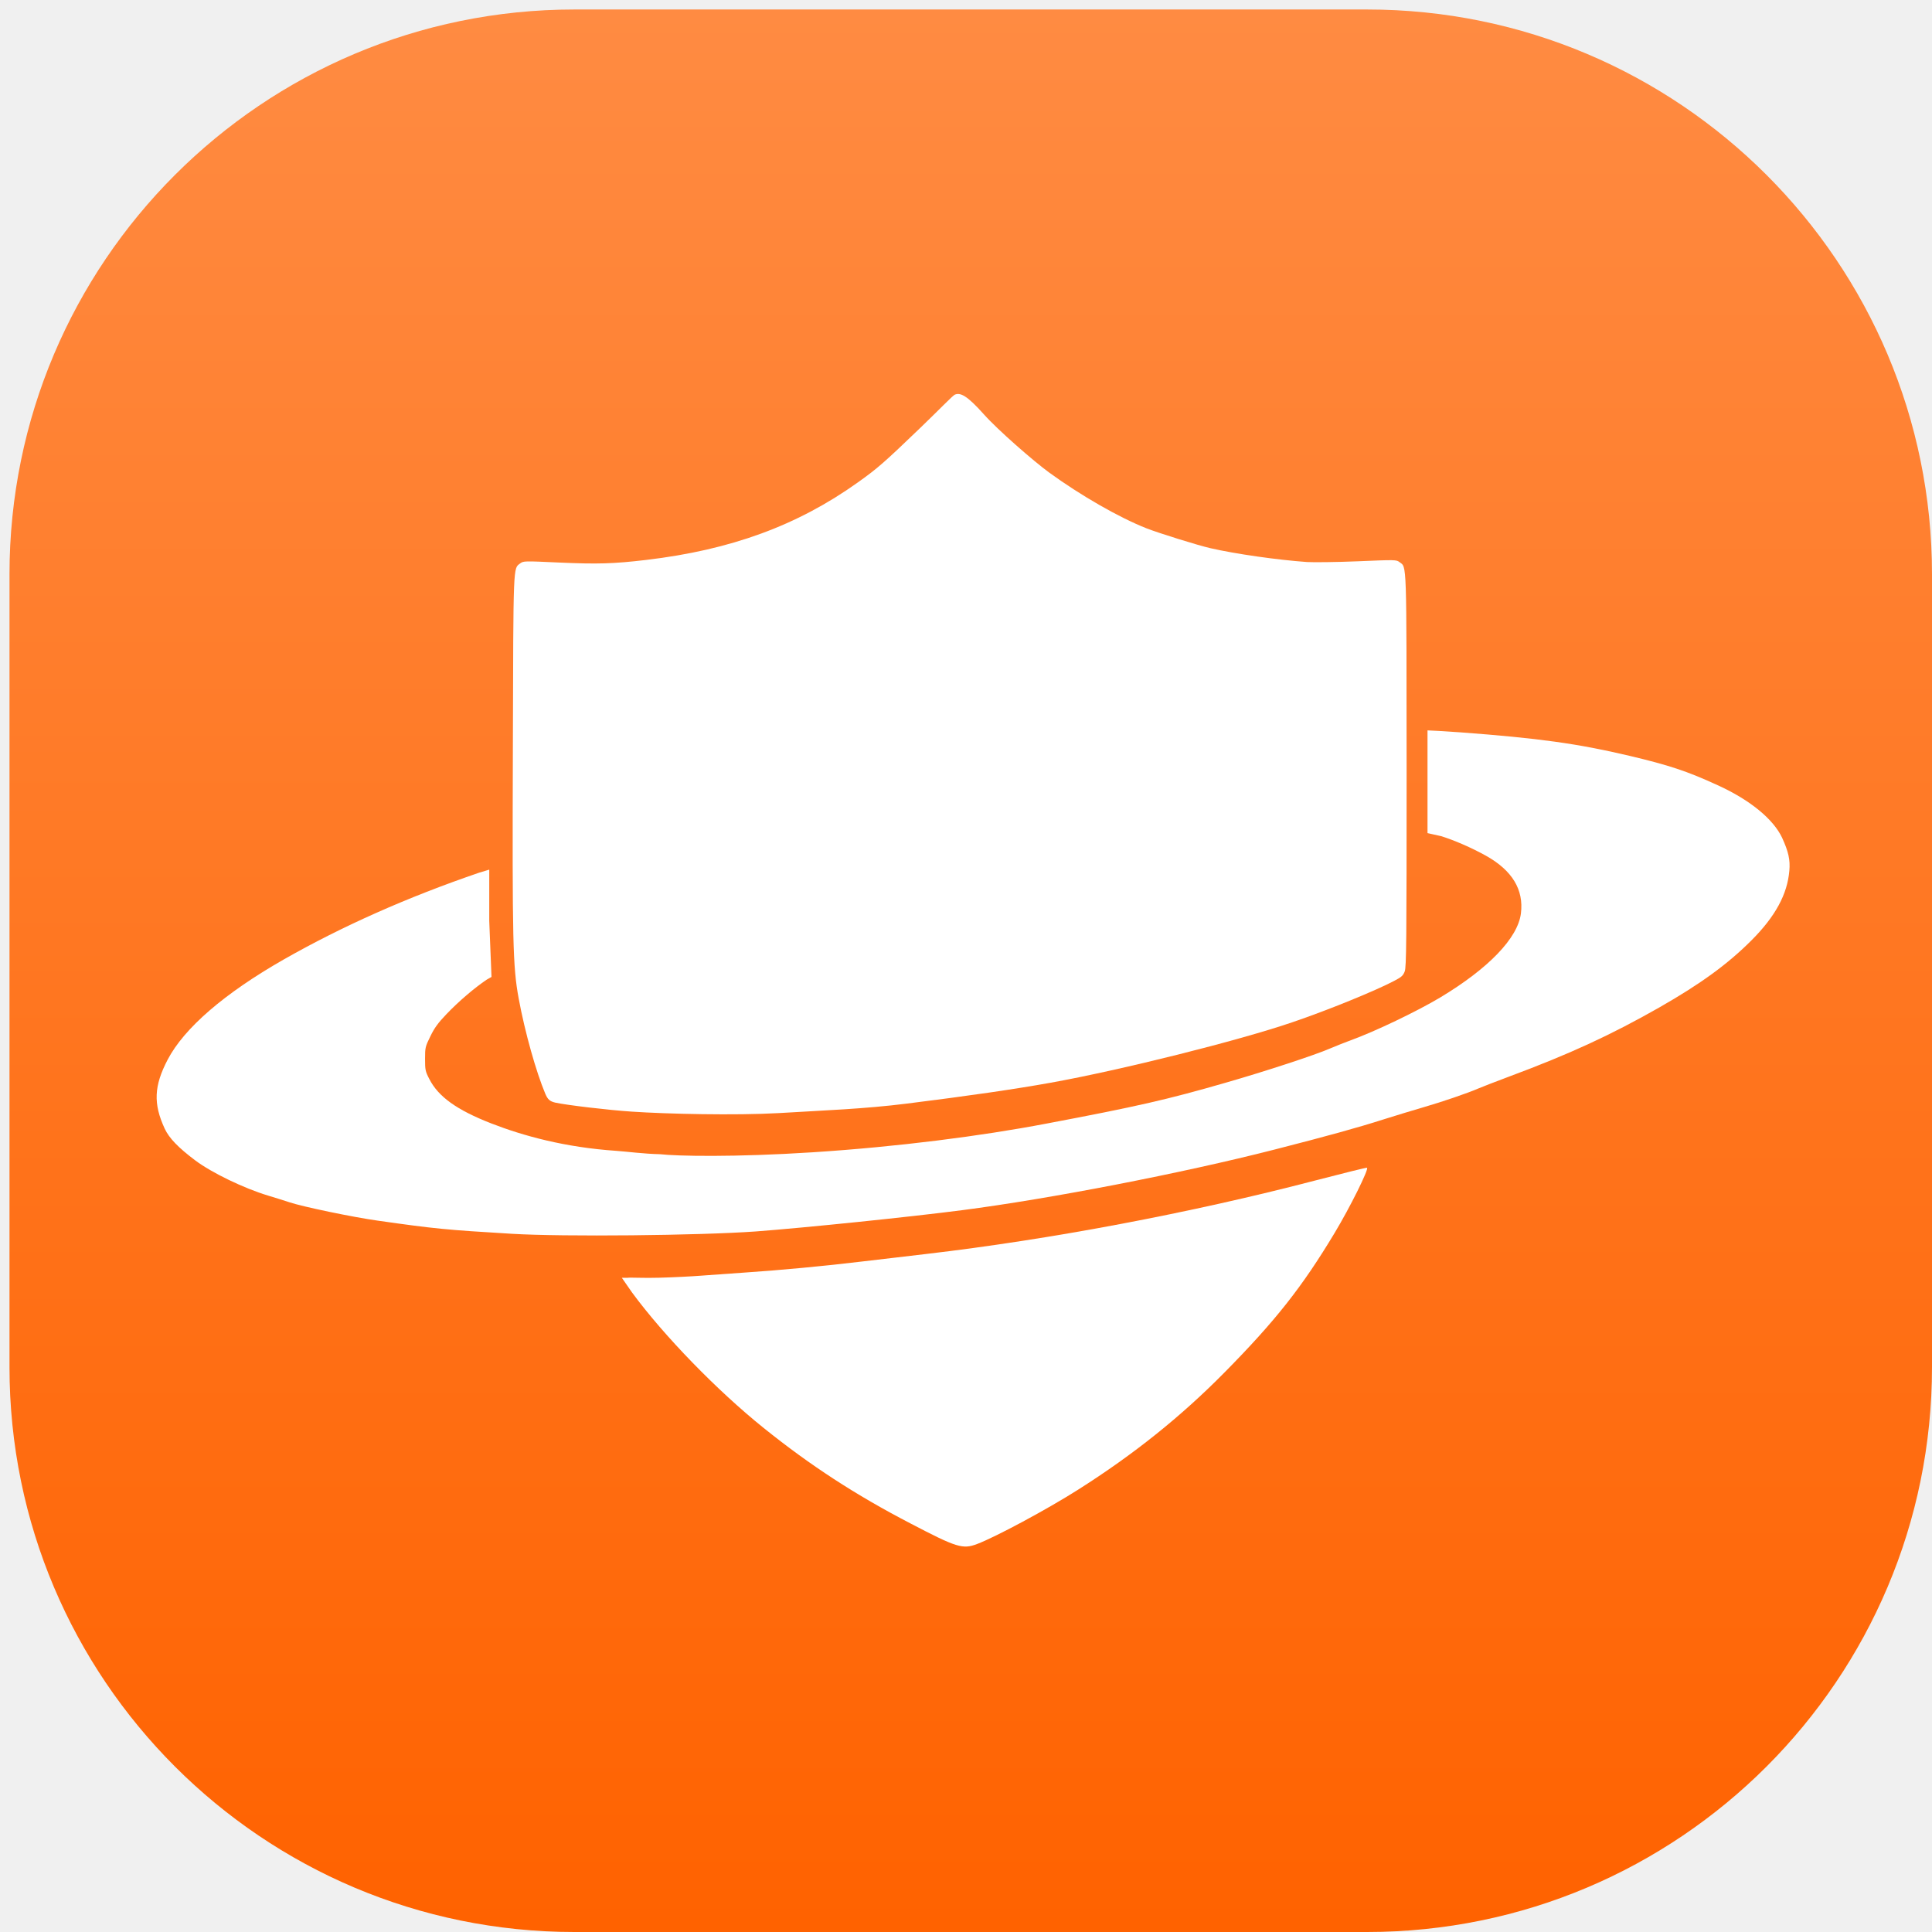
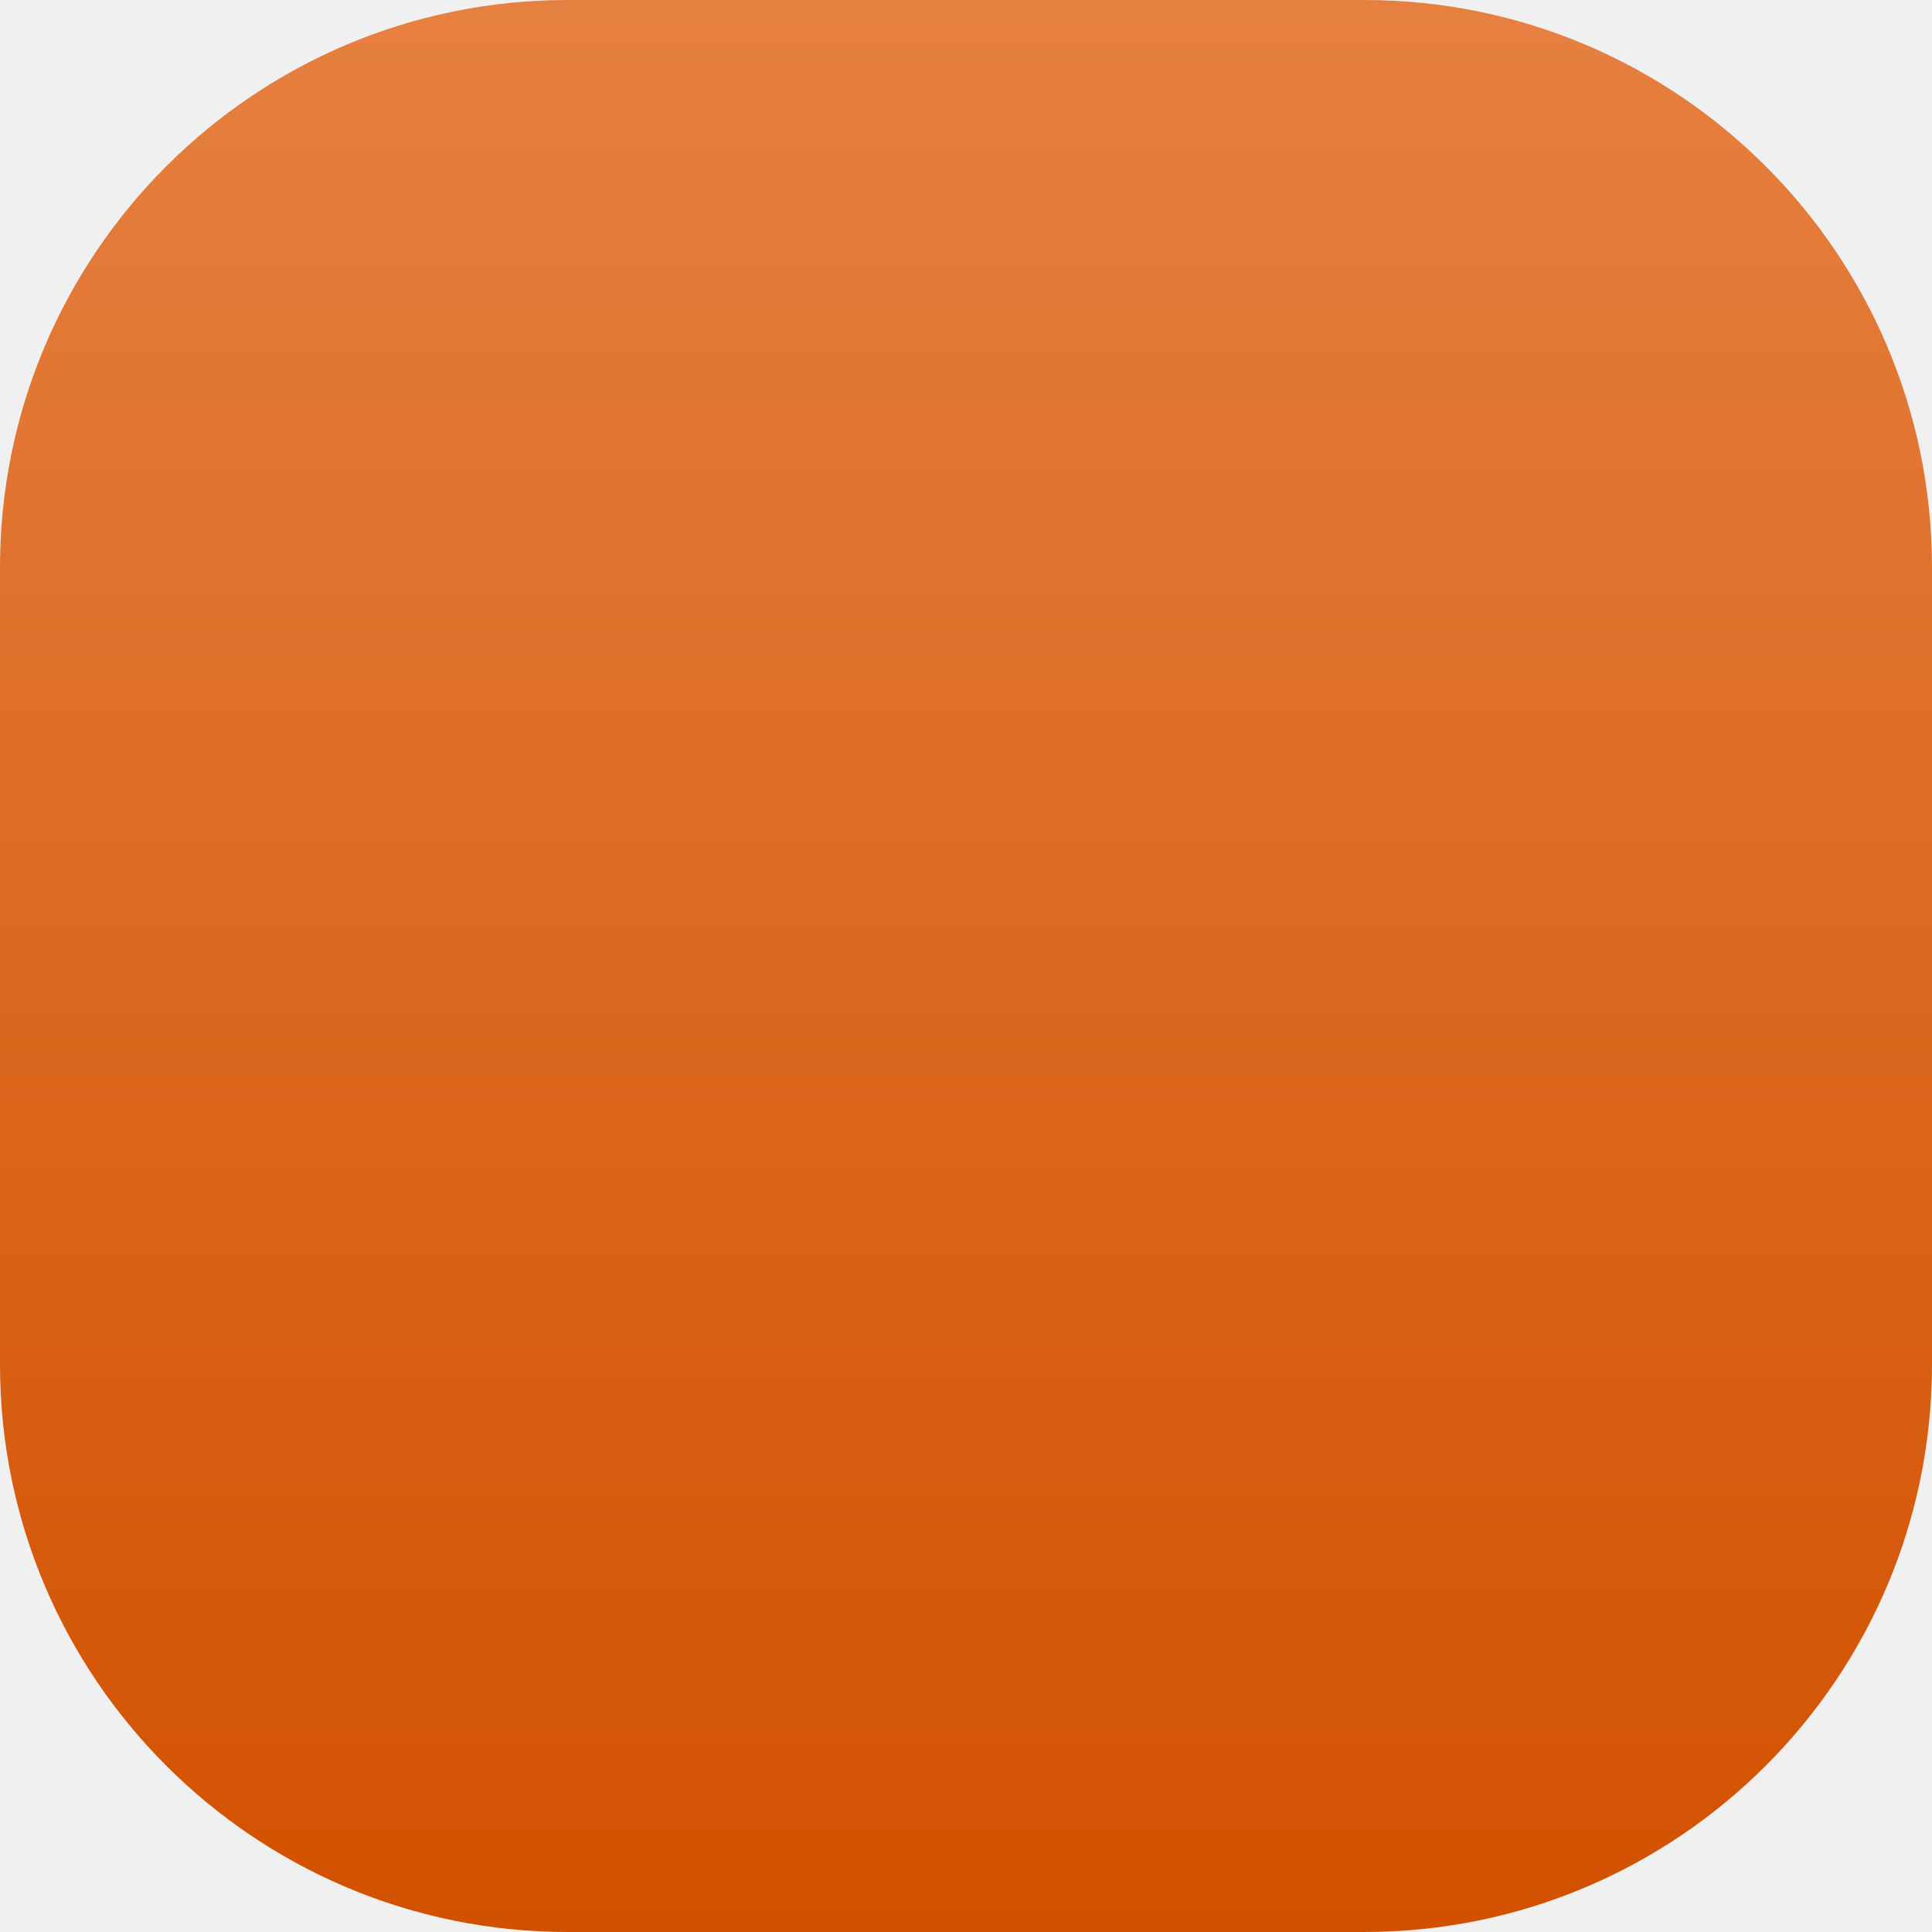
- <svg xmlns="http://www.w3.org/2000/svg" width="407" height="407" viewBox="0 0 407 407" fill="none">
-   <path d="M288 2H121C55.278 2 2 55.278 2 121V288C2 353.722 55.278 407 121 407H288C353.722 407 407 353.722 407 288V121C407 55.278 353.722 2 288 2Z" fill="url(#paint0_linear_2119_2)" />
-   <path d="M201.118 83.153C200.7 83.335 197.665 86.49 193.958 90.051C186.257 97.452 184.899 98.65 180.723 101.62C167.983 110.714 153.964 115.848 136.107 117.958C129.319 118.766 125.847 118.87 117.754 118.505C110.418 118.167 110.288 118.167 109.583 118.688C108.095 119.808 108.147 118.349 108.043 157.33C107.912 198.37 108.017 203.581 109.27 210.356C110.575 217.47 112.985 225.936 114.865 230.392C115.361 231.539 115.742 231.998 116.995 232.285C119.371 232.806 128.236 233.865 133.092 234.177C140.401 234.672 154.938 235.006 164.101 234.485C173.525 233.911 182.028 233.625 191.113 232.478C204.009 230.863 213.747 229.456 221.265 228.101C236.094 225.443 260.973 219.215 272.303 215.333C279.743 212.805 289.82 208.688 293.71 206.63C295.277 205.822 295.59 205.509 295.929 204.623C296.269 203.711 296.321 198.318 296.321 162.411C296.295 117.489 296.373 119.574 294.833 118.427C294.154 117.906 293.997 117.906 286.009 118.245C281.545 118.427 276.767 118.479 275.358 118.401C269.144 117.958 260.32 116.707 254.995 115.483C252.358 114.883 244.161 112.33 241.498 111.288C235.754 109.021 227.661 104.383 221.004 99.536C217.689 97.113 210.182 90.561 207.284 87.304C203.681 83.266 202.288 82.642 201.118 83.153Z" fill="white" />
-   <path d="M300.723 153.865C300.723 153.865 300.723 159.089 300.723 164.926V175.506L303.563 176.14C306.304 176.974 310.011 178.59 313.013 180.257C318.574 183.358 321.028 187.423 320.401 192.426C319.748 197.611 313.613 203.995 303.38 210.144C298.498 213.063 289.57 217.336 284.583 219.134C283.435 219.551 281.425 220.359 280.119 220.906C277.065 222.235 266.701 225.648 258.164 228.098C245.894 231.641 239.498 233.101 220.466 236.696C206.526 239.354 188.993 241.595 171.24 242.742C154.671 243.812 142.566 243.554 139.048 243.148C135.701 243.08 132.035 242.594 129.816 242.438C119.008 241.708 110.22 239.276 103.511 236.67C96.227 233.83 92.337 231.042 90.431 227.29C89.596 225.674 89.544 225.362 89.544 223.069C89.544 220.645 89.596 220.489 90.666 218.3C91.528 216.528 92.285 215.486 94.034 213.662C96.566 211.004 99.908 208.138 102.545 206.366L103.541 205.803L103.067 194.021V183.2L100.978 183.827C85.811 189.012 72.157 195.084 59.783 202.119C47.278 209.259 38.819 216.554 35.321 223.225C32.423 228.775 32.267 232.501 34.695 237.765C35.635 239.771 37.54 241.752 41.143 244.461C44.615 247.067 51.429 250.35 56.467 251.862C57.72 252.226 59.73 252.878 60.958 253.269C63.725 254.207 74.402 256.422 79.624 257.151C91.737 258.871 93.93 259.079 107.818 259.913C118.704 260.565 147.265 260.278 159.247 259.418C169.638 258.636 191.671 256.369 202.714 254.936C221.25 252.539 249.053 247.145 268.502 242.168C279.493 239.354 285.941 237.582 291.475 235.811C294.138 234.977 297.95 233.804 299.96 233.231C303.745 232.137 309.175 230.286 311.447 229.296C312.178 228.984 315.049 227.863 317.843 226.821C330.661 222.052 339.302 218.066 349.562 212.229C358.281 207.252 363.998 203.083 369.011 198.054C373.997 193.051 376.529 188.387 376.947 183.436C377.156 181.143 376.764 179.423 375.433 176.505C373.579 172.544 368.645 168.506 361.832 165.405C355.357 162.434 351.624 161.21 343.296 159.229C332.384 156.65 324.108 155.503 307.661 154.278C304.555 154.044 300.977 153.865 300.723 153.865Z" fill="white" />
-   <path d="M276.962 248.714C251.038 255.488 221.251 261.117 195.119 264.165C190.811 264.66 184.833 265.39 181.804 265.729C174.129 266.667 163.843 267.631 156.612 268.1C153.244 268.334 149.119 268.621 147.475 268.751C145.83 268.882 141.94 269.09 138.86 269.168C135.779 269.272 132.758 269.081 132.184 269.185H131L133.142 272.269C139.826 281.363 151.051 292.932 160.919 300.853C170.709 308.723 180.238 314.924 191.725 320.891C201.541 326.024 202.794 326.415 205.822 325.269C209.66 323.836 220.572 317.973 227.099 313.83C238.82 306.404 248.767 298.43 257.904 289.18C268.712 278.236 274.325 271.096 281.139 259.762C284.402 254.342 288.422 246.238 287.978 246.004C287.874 245.925 282.914 247.176 276.962 248.714Z" fill="white" />
+ <svg xmlns="http://www.w3.org/2000/svg" width="405" height="405" viewBox="0 0 405 405" fill="none">
+   <path d="M286 0H119C53.278 0 0 53.278 0 119V286C0 351.722 53.278 405 119 405H286C351.722 405 405 351.722 405 286V119C405 53.278 351.722 0 286 0Z" fill="url(#paint0_linear_2119_3)" />
  <defs>
-     <linearGradient id="paint0_linear_2119_2" x1="204.5" y1="2" x2="204.5" y2="407" gradientUnits="userSpaceOnUse">
-       <stop stop-color="#FF8B42" />
-       <stop offset="1" stop-color="#FF6200" />
+     <linearGradient id="paint0_linear_2119_3" x1="202.5" y1="0" x2="202.5" y2="405" gradientUnits="userSpaceOnUse">
+       <stop stop-color="#E68040" />
+       <stop offset="1" stop-color="#D25100" />
    </linearGradient>
  </defs>
</svg>
